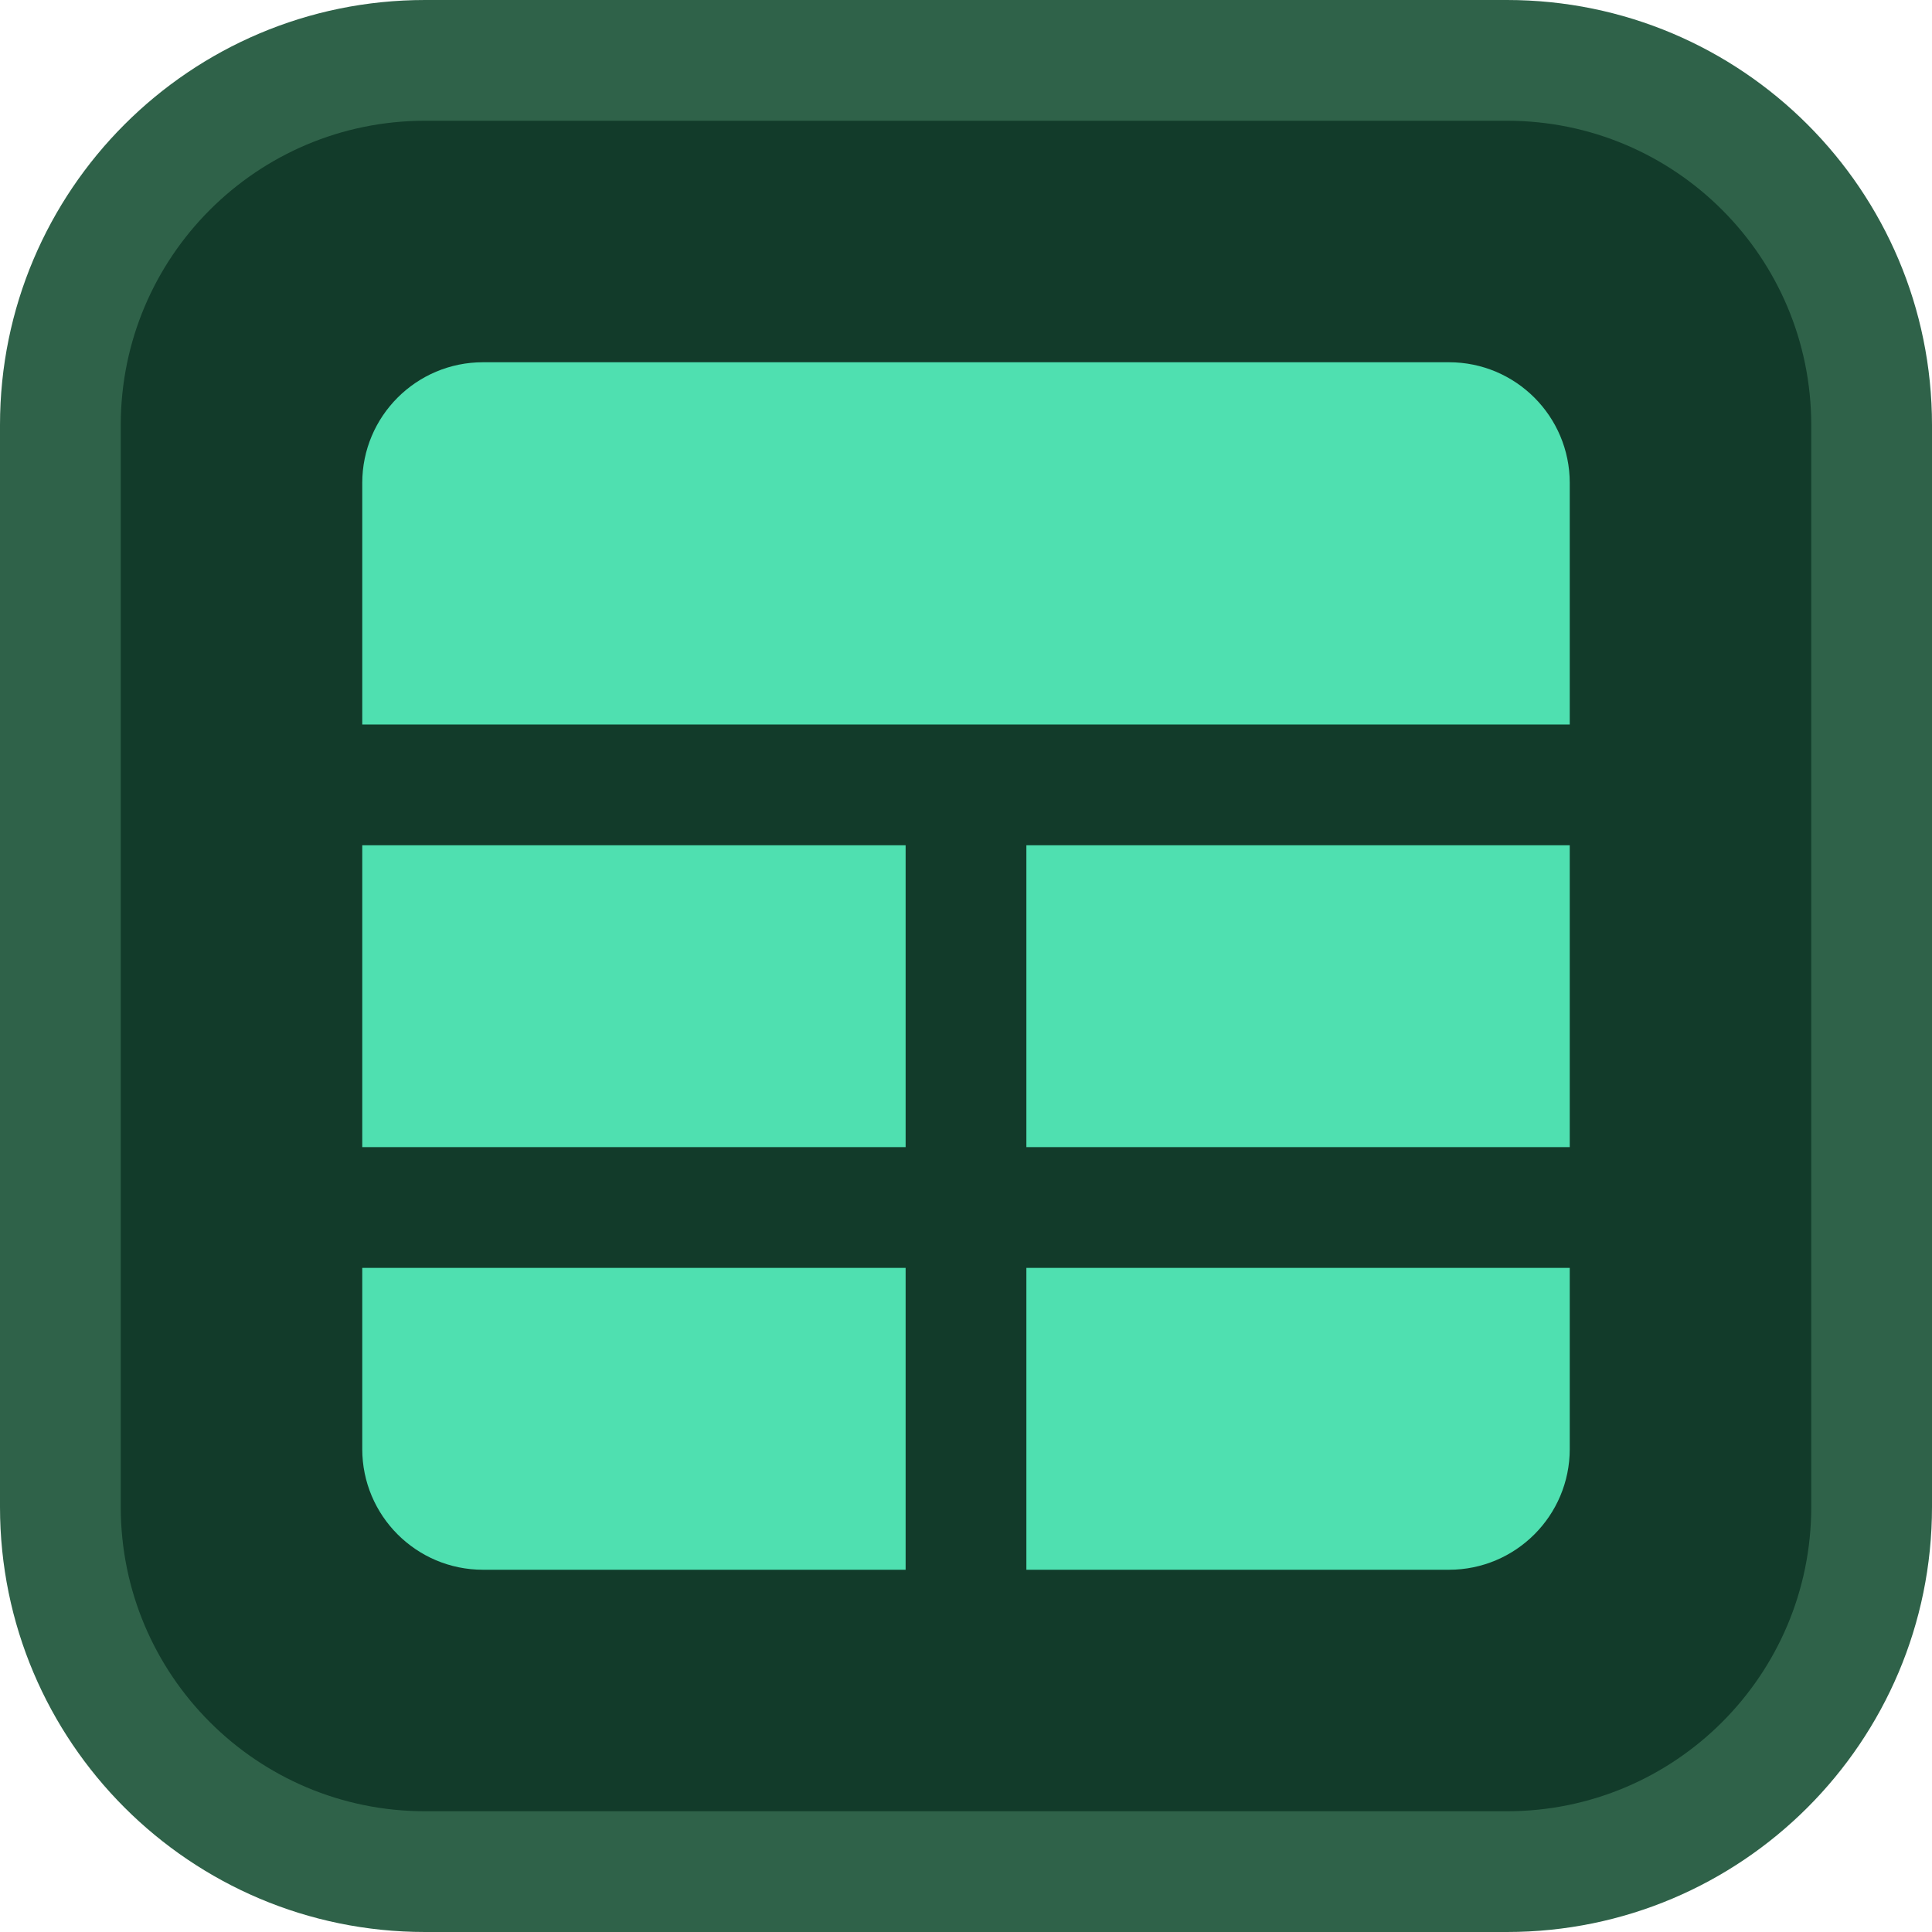
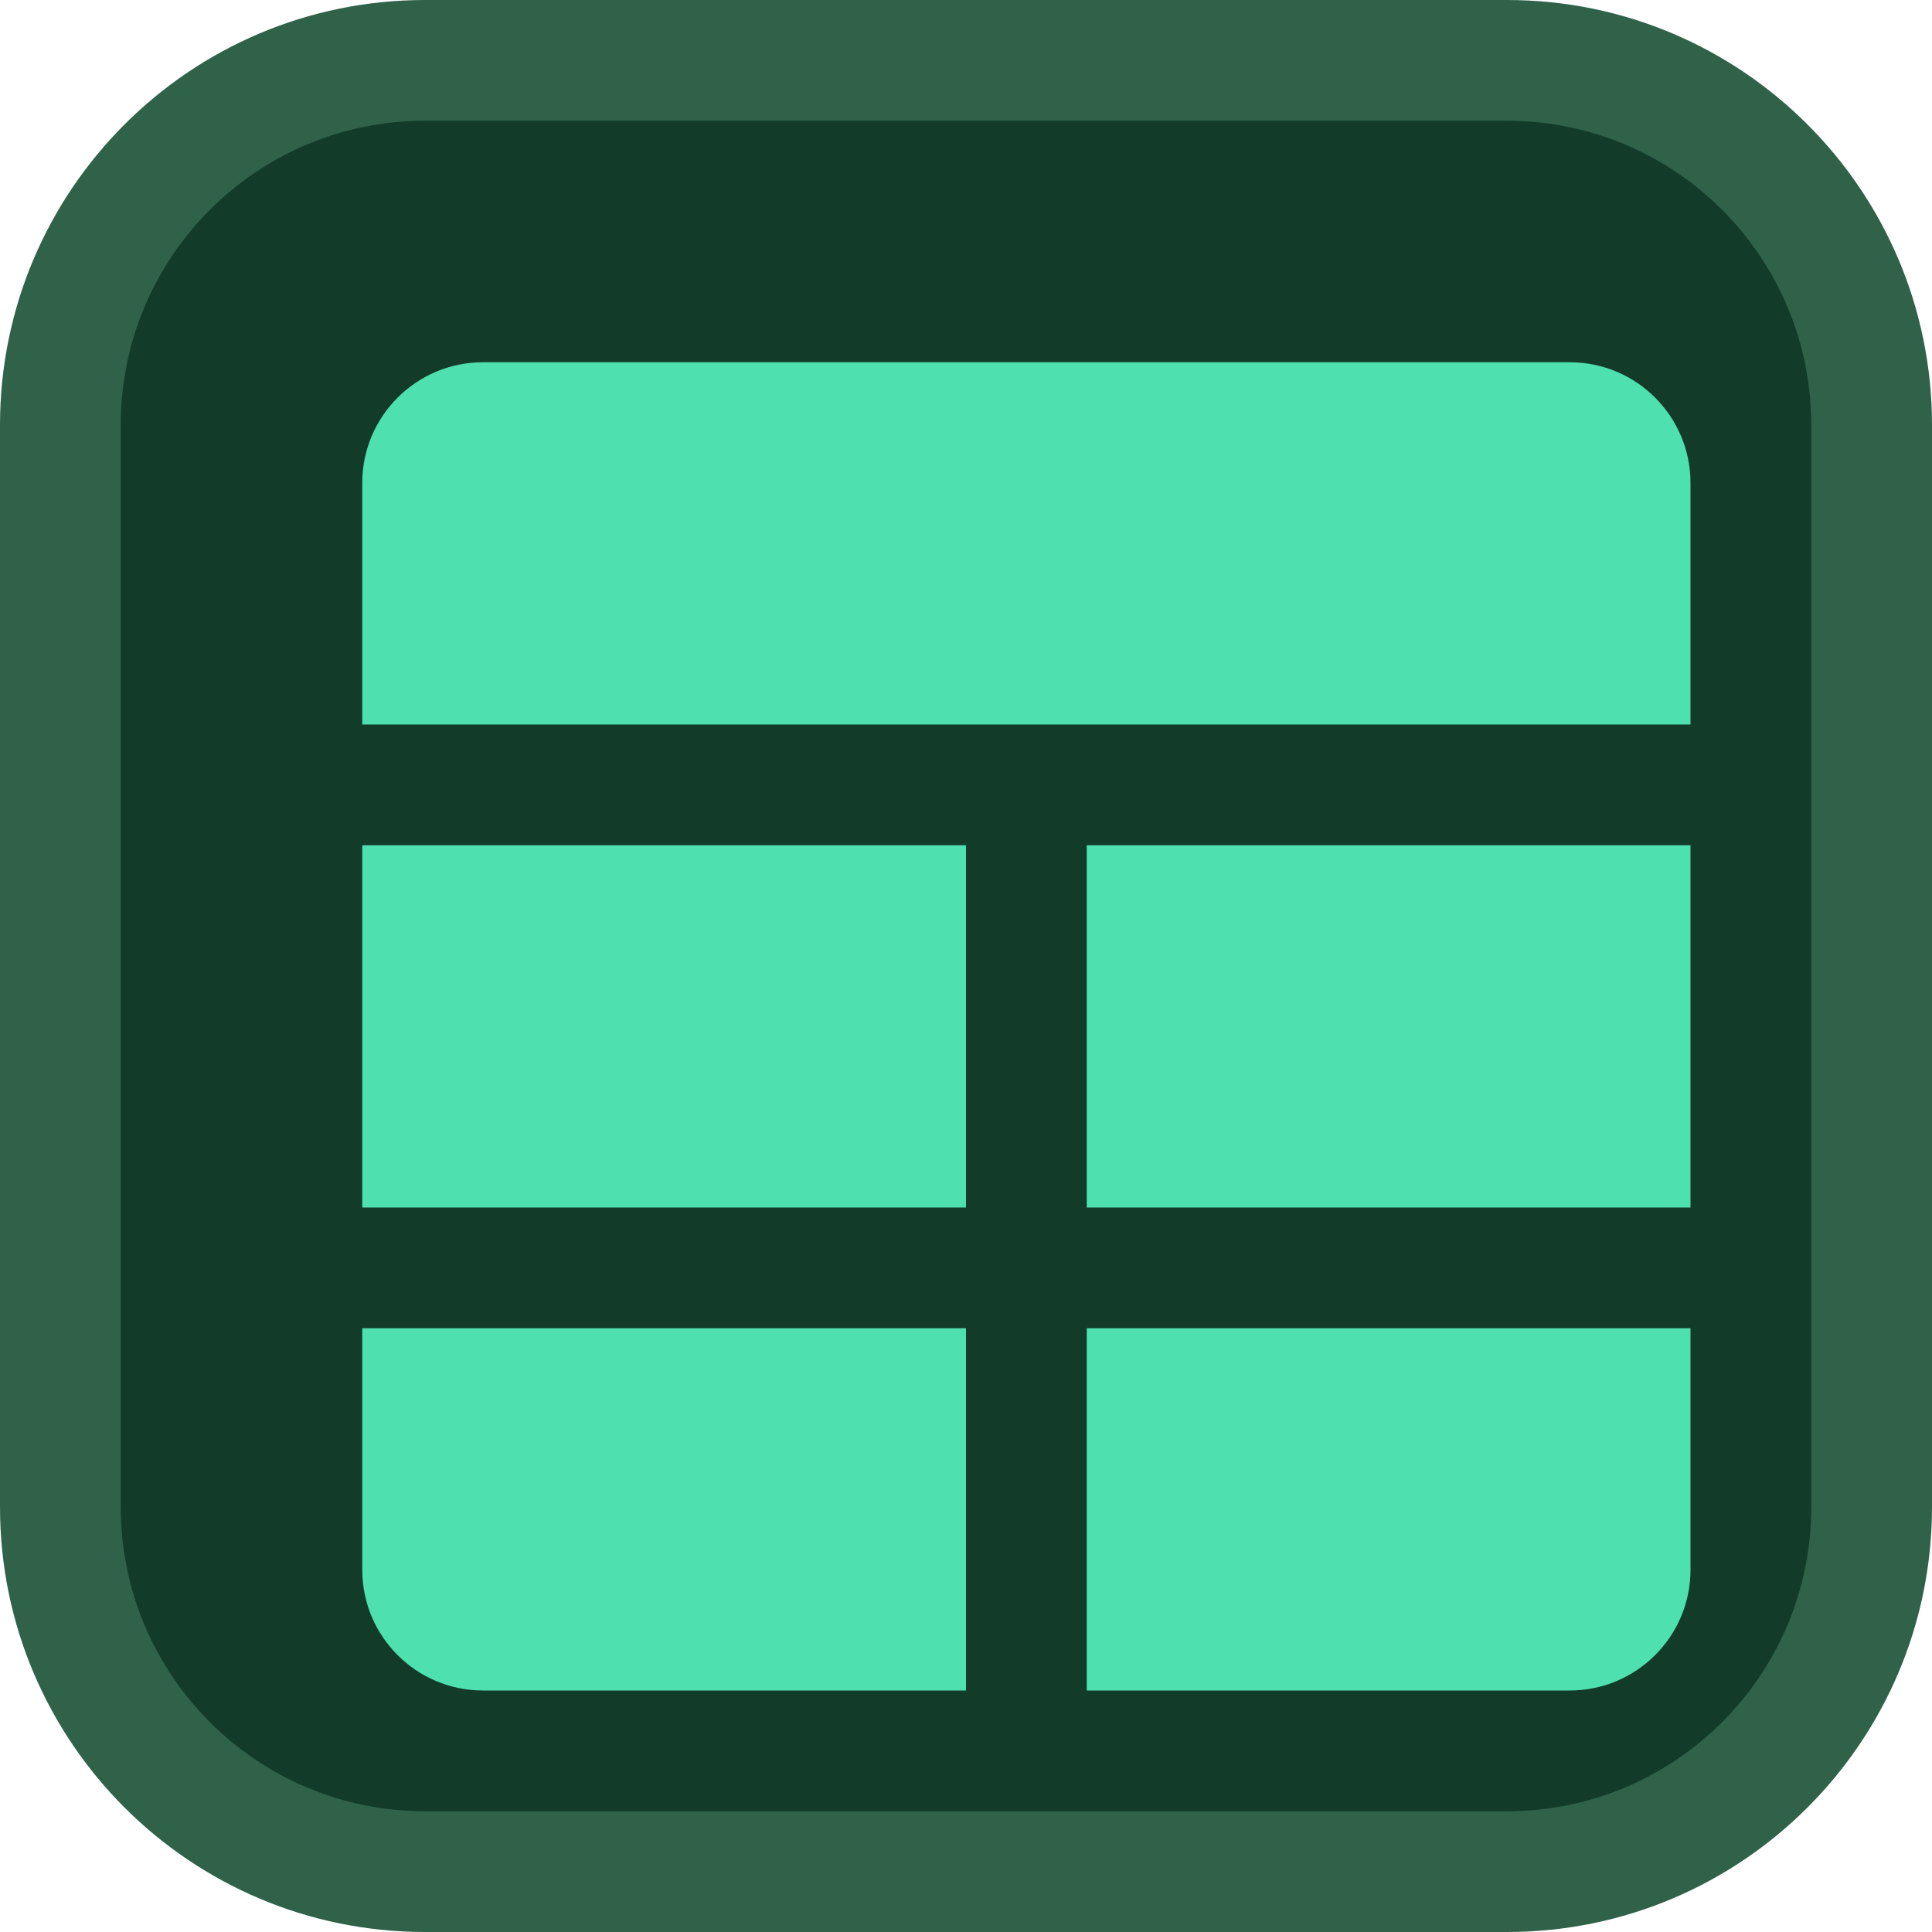
<svg xmlns="http://www.w3.org/2000/svg" viewBox="0 0 16 16" width="16" height="16" role="img" aria-label="InstaConvert">
  <path fill="#2F6249" d="M3.52 0H12.48A3.52 3.52 0 0 1 16 3.52V12.48A3.52 3.52 0 0 1 12.48 16H3.52A3.52 3.52 0 0 1 0 12.48V3.52A3.52 3.52 0 0 1 3.52 0Z" />
  <path fill="#123B2A" d="M3.52 1H12.48A2.52 2.52 0 0 1 15 3.52V12.48A2.52 2.52 0 0 1 12.48 15H3.52A2.52 2.52 0 0 1 1 12.48V3.52A2.52 2.52 0 0 1 3.52 1Z" />
-   <path fill="#4FE0B0" d="M4 3H12A1 1 0 0 1 13 4V12A1 1 0 0 1 12 13H4A1 1 0 0 1 3 12V4A1 1 0 0 1 4 3Z" />
-   <path fill="#123B2A" d="M2.5 6H13.5V7H2.5ZM7.5 6H8.5V13.5H7.5ZM2.5 9.5H13.5V10.5H2.5Z" />
+   <path fill="#4FE0B0" d="M4 3H13A1 1 0 0 1 14 4V13A1 1 0 0 1 13 14H4A1 1 0 0 1 3 13V4A1 1 0 0 1 4 3Z" />
+   <path fill="#123B2A" d="M2.5 6H14.5V7H2.5ZM8 6H9V14.5H8ZM2.5 10H14.5V11H2.5Z" />
</svg>
